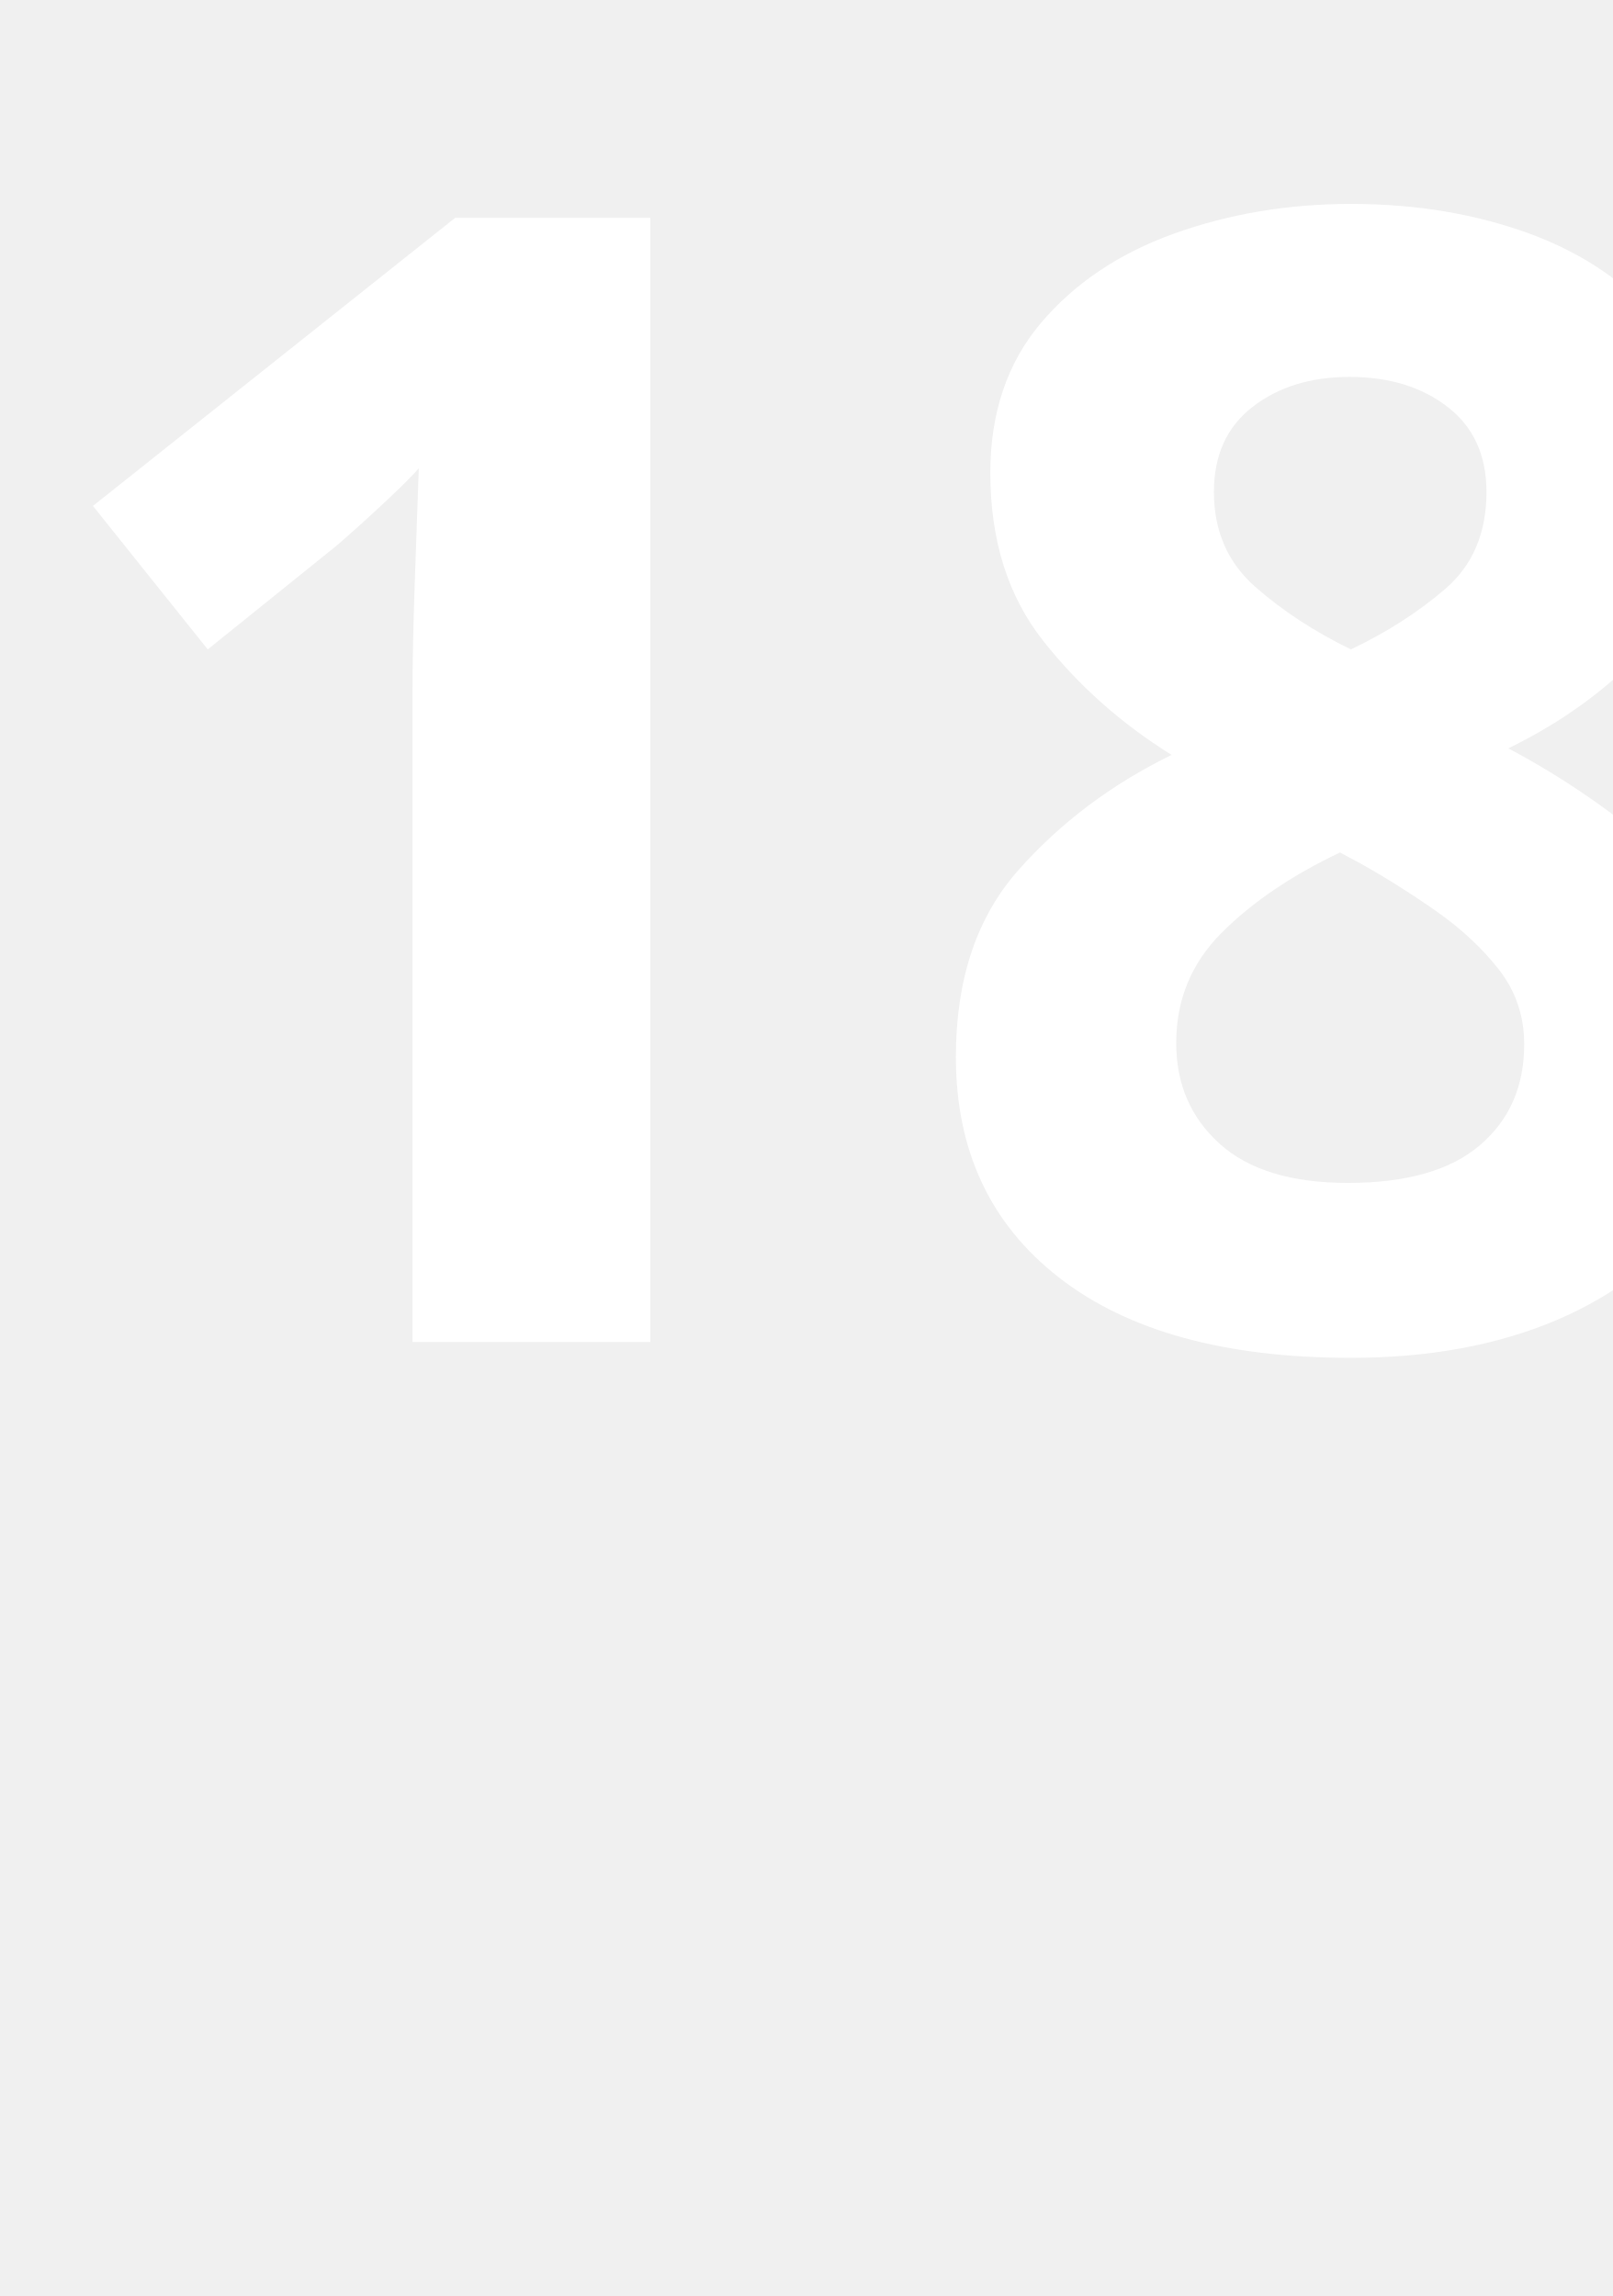
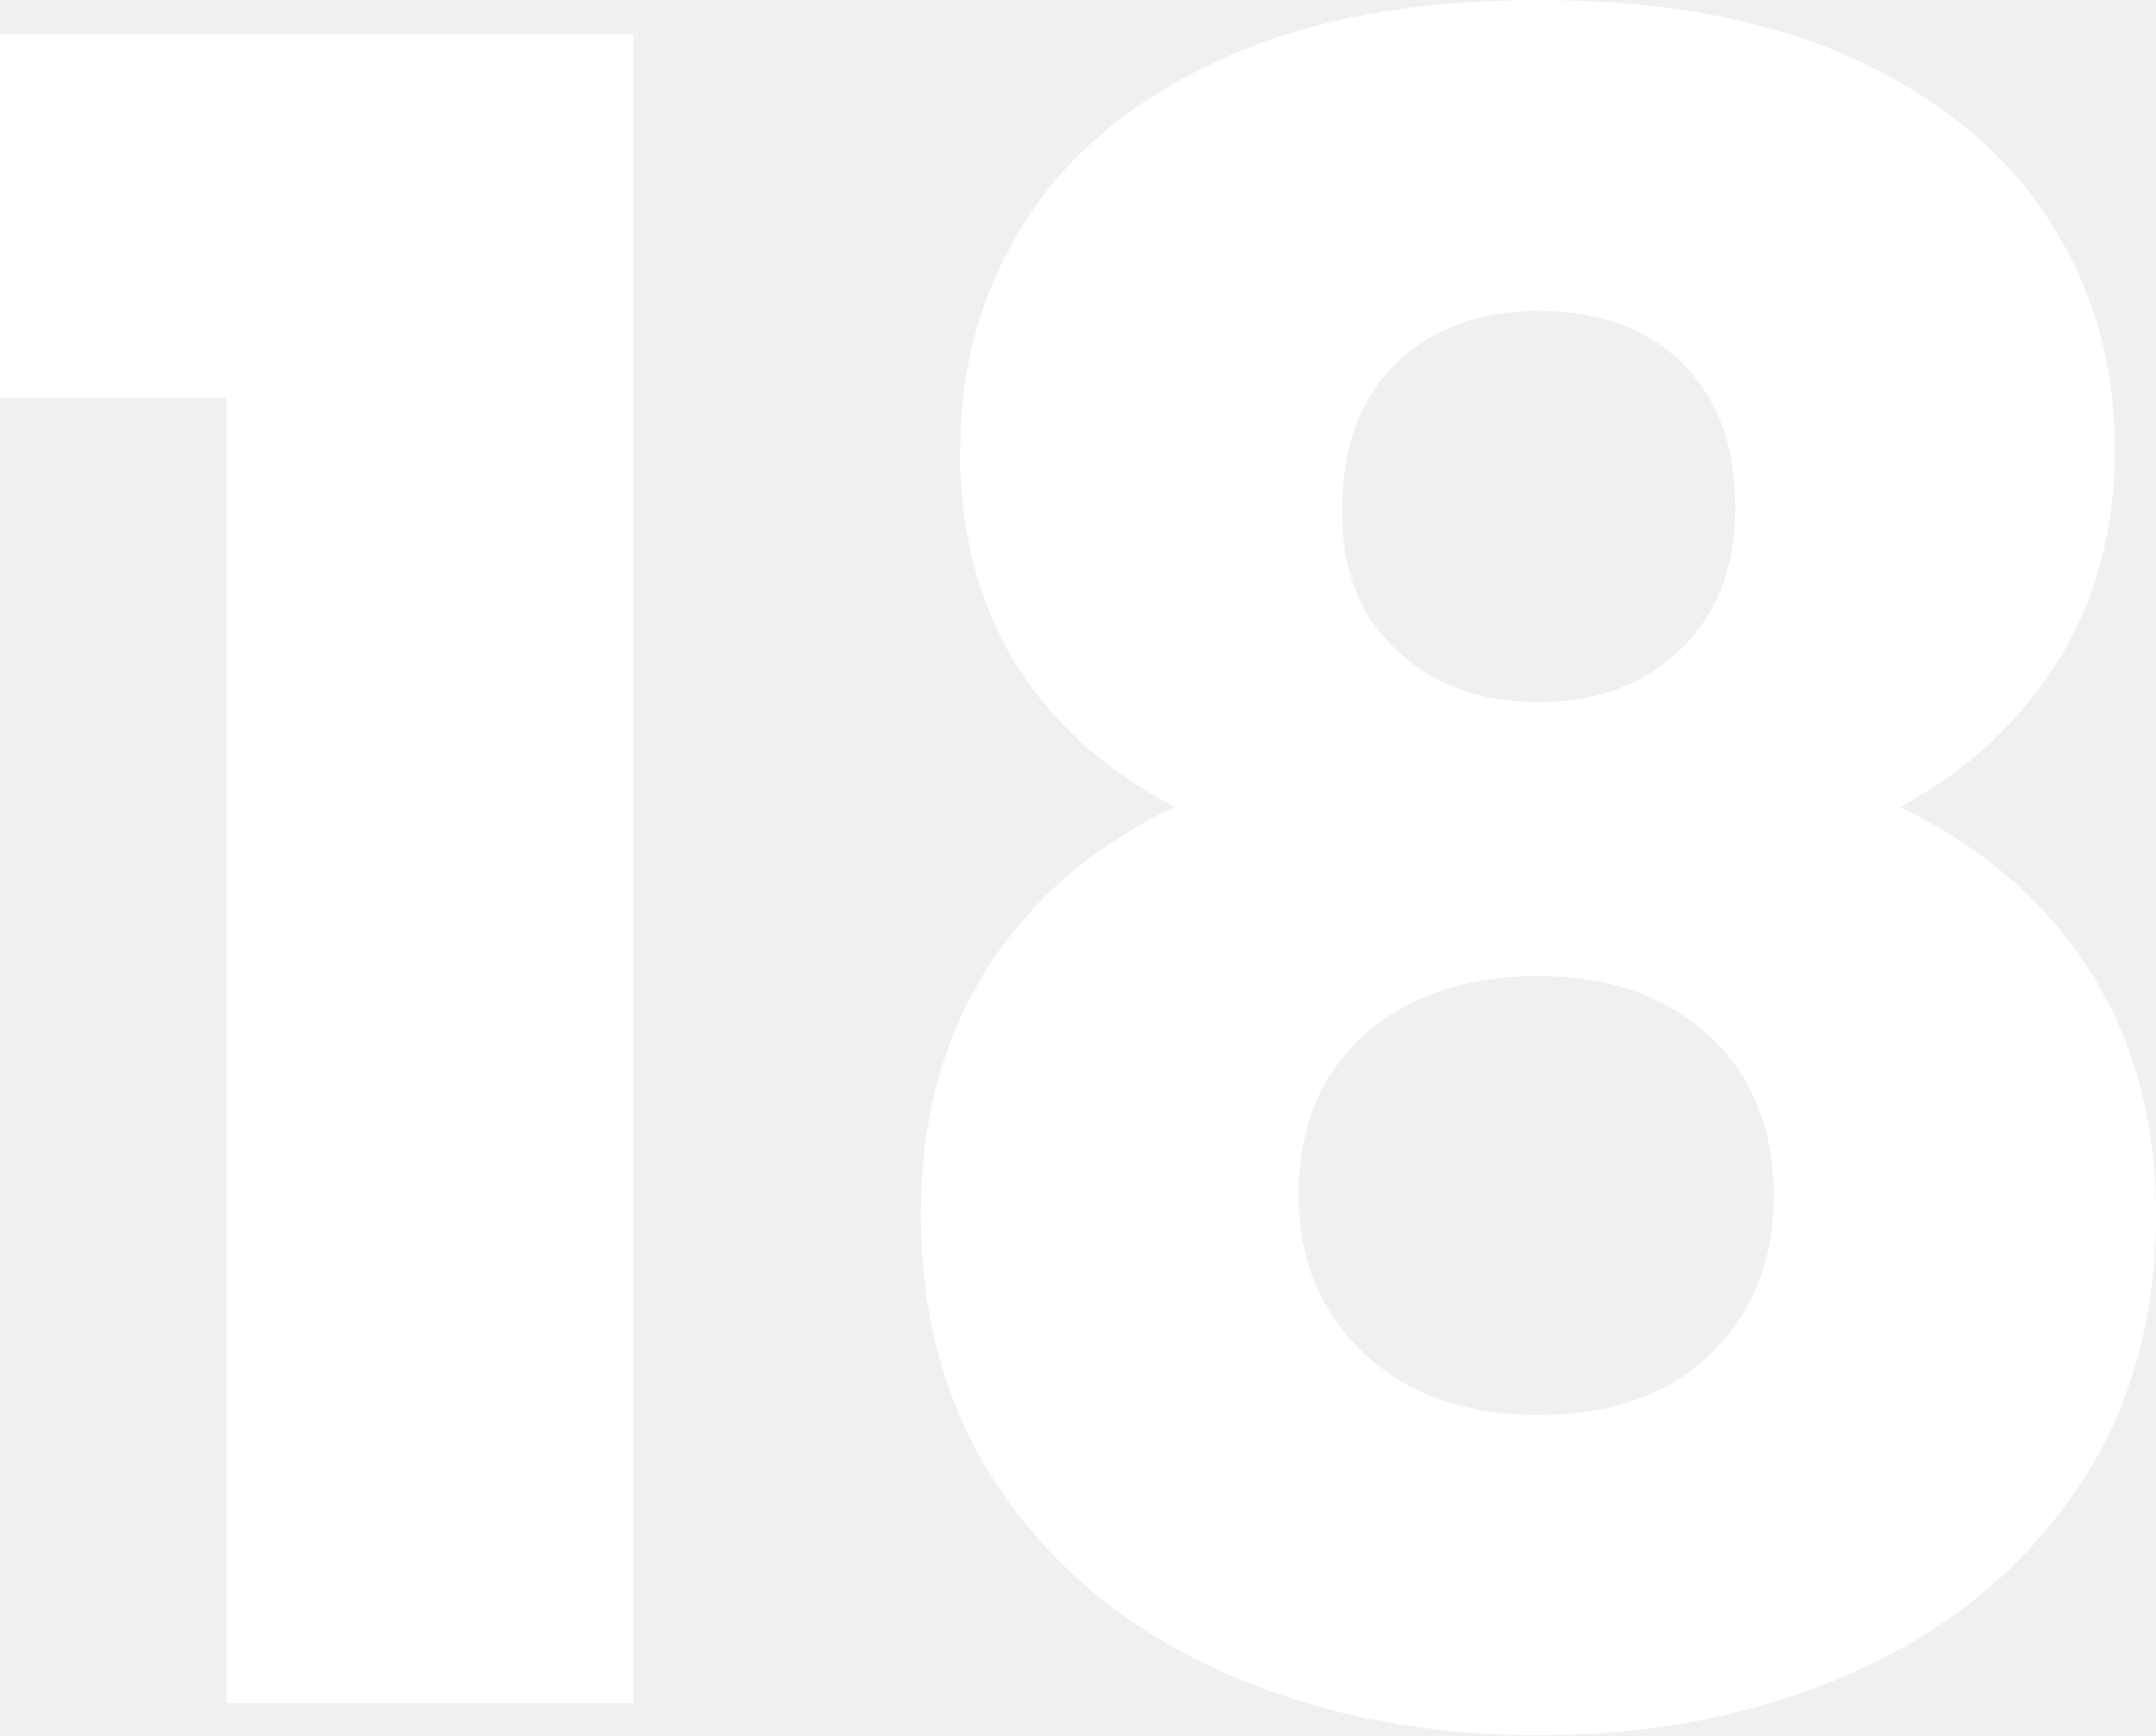
- <svg xmlns="http://www.w3.org/2000/svg" id="Layer_2" data-name="Layer 2" viewBox="0 0 92.16 131.26">
+ <svg xmlns="http://www.w3.org/2000/svg" id="Layer_2" data-name="Layer 2" viewBox="0 0 84.87 68.31">
  <defs>
    <style>
      .cls-1 {
        fill: #fff;
-         font-family: Poppins-Bold, Poppins;
-         font-size: 90px;
-         font-weight: 700;
      }
    </style>
  </defs>
  <g id="Options">
-     <text class="cls-1" transform="translate(0 76.72)">
-       <tspan x="0" y="0">18</tspan>
-     </text>
+     <g>
+       <path class="cls-1" d="m0,15.66V1.35h24.93v65.7H8.91V15.66H0Z" />
+       <path class="cls-1" d="m37.8,17.64c0-3.24.84-6.19,2.52-8.87,1.68-2.67,4.23-4.8,7.65-6.39,3.42-1.59,7.62-2.38,12.6-2.38s9.16.8,12.55,2.38c3.39,1.59,5.92,3.72,7.61,6.39,1.68,2.67,2.52,5.62,2.52,8.87s-.76,6.06-2.29,8.46c-1.53,2.4-3.59,4.29-6.17,5.67,3.24,1.56,5.73,3.71,7.47,6.44,1.74,2.73,2.61,5.93,2.61,9.58,0,4.26-1.08,7.94-3.24,11.02-2.16,3.09-5.09,5.45-8.78,7.07-3.69,1.62-7.79,2.43-12.29,2.43s-8.6-.81-12.29-2.43-6.62-3.97-8.78-7.07c-2.16-3.09-3.24-6.76-3.24-11.02,0-3.72.87-6.94,2.61-9.67,1.74-2.73,4.2-4.84,7.38-6.35-5.64-3-8.46-7.71-8.46-14.13Zm15.93,23.08c-1.74,1.53-2.61,3.65-2.61,6.34,0,2.52.85,4.59,2.57,6.21,1.71,1.62,4,2.43,6.88,2.43s5.14-.81,6.79-2.43c1.65-1.62,2.47-3.69,2.47-6.21s-.85-4.74-2.56-6.3c-1.71-1.56-3.95-2.34-6.71-2.34s-5.1.76-6.84,2.29Zm12.46-26.46c-1.41-1.35-3.29-2.02-5.62-2.02s-4.22.69-5.62,2.07c-1.41,1.38-2.12,3.3-2.12,5.76s.72,4.19,2.16,5.54c1.44,1.35,3.3,2.03,5.58,2.03s4.14-.69,5.58-2.07c1.44-1.38,2.16-3.24,2.16-5.58,0-2.46-.71-4.36-2.12-5.71Z" />
+     </g>
  </g>
</svg>
